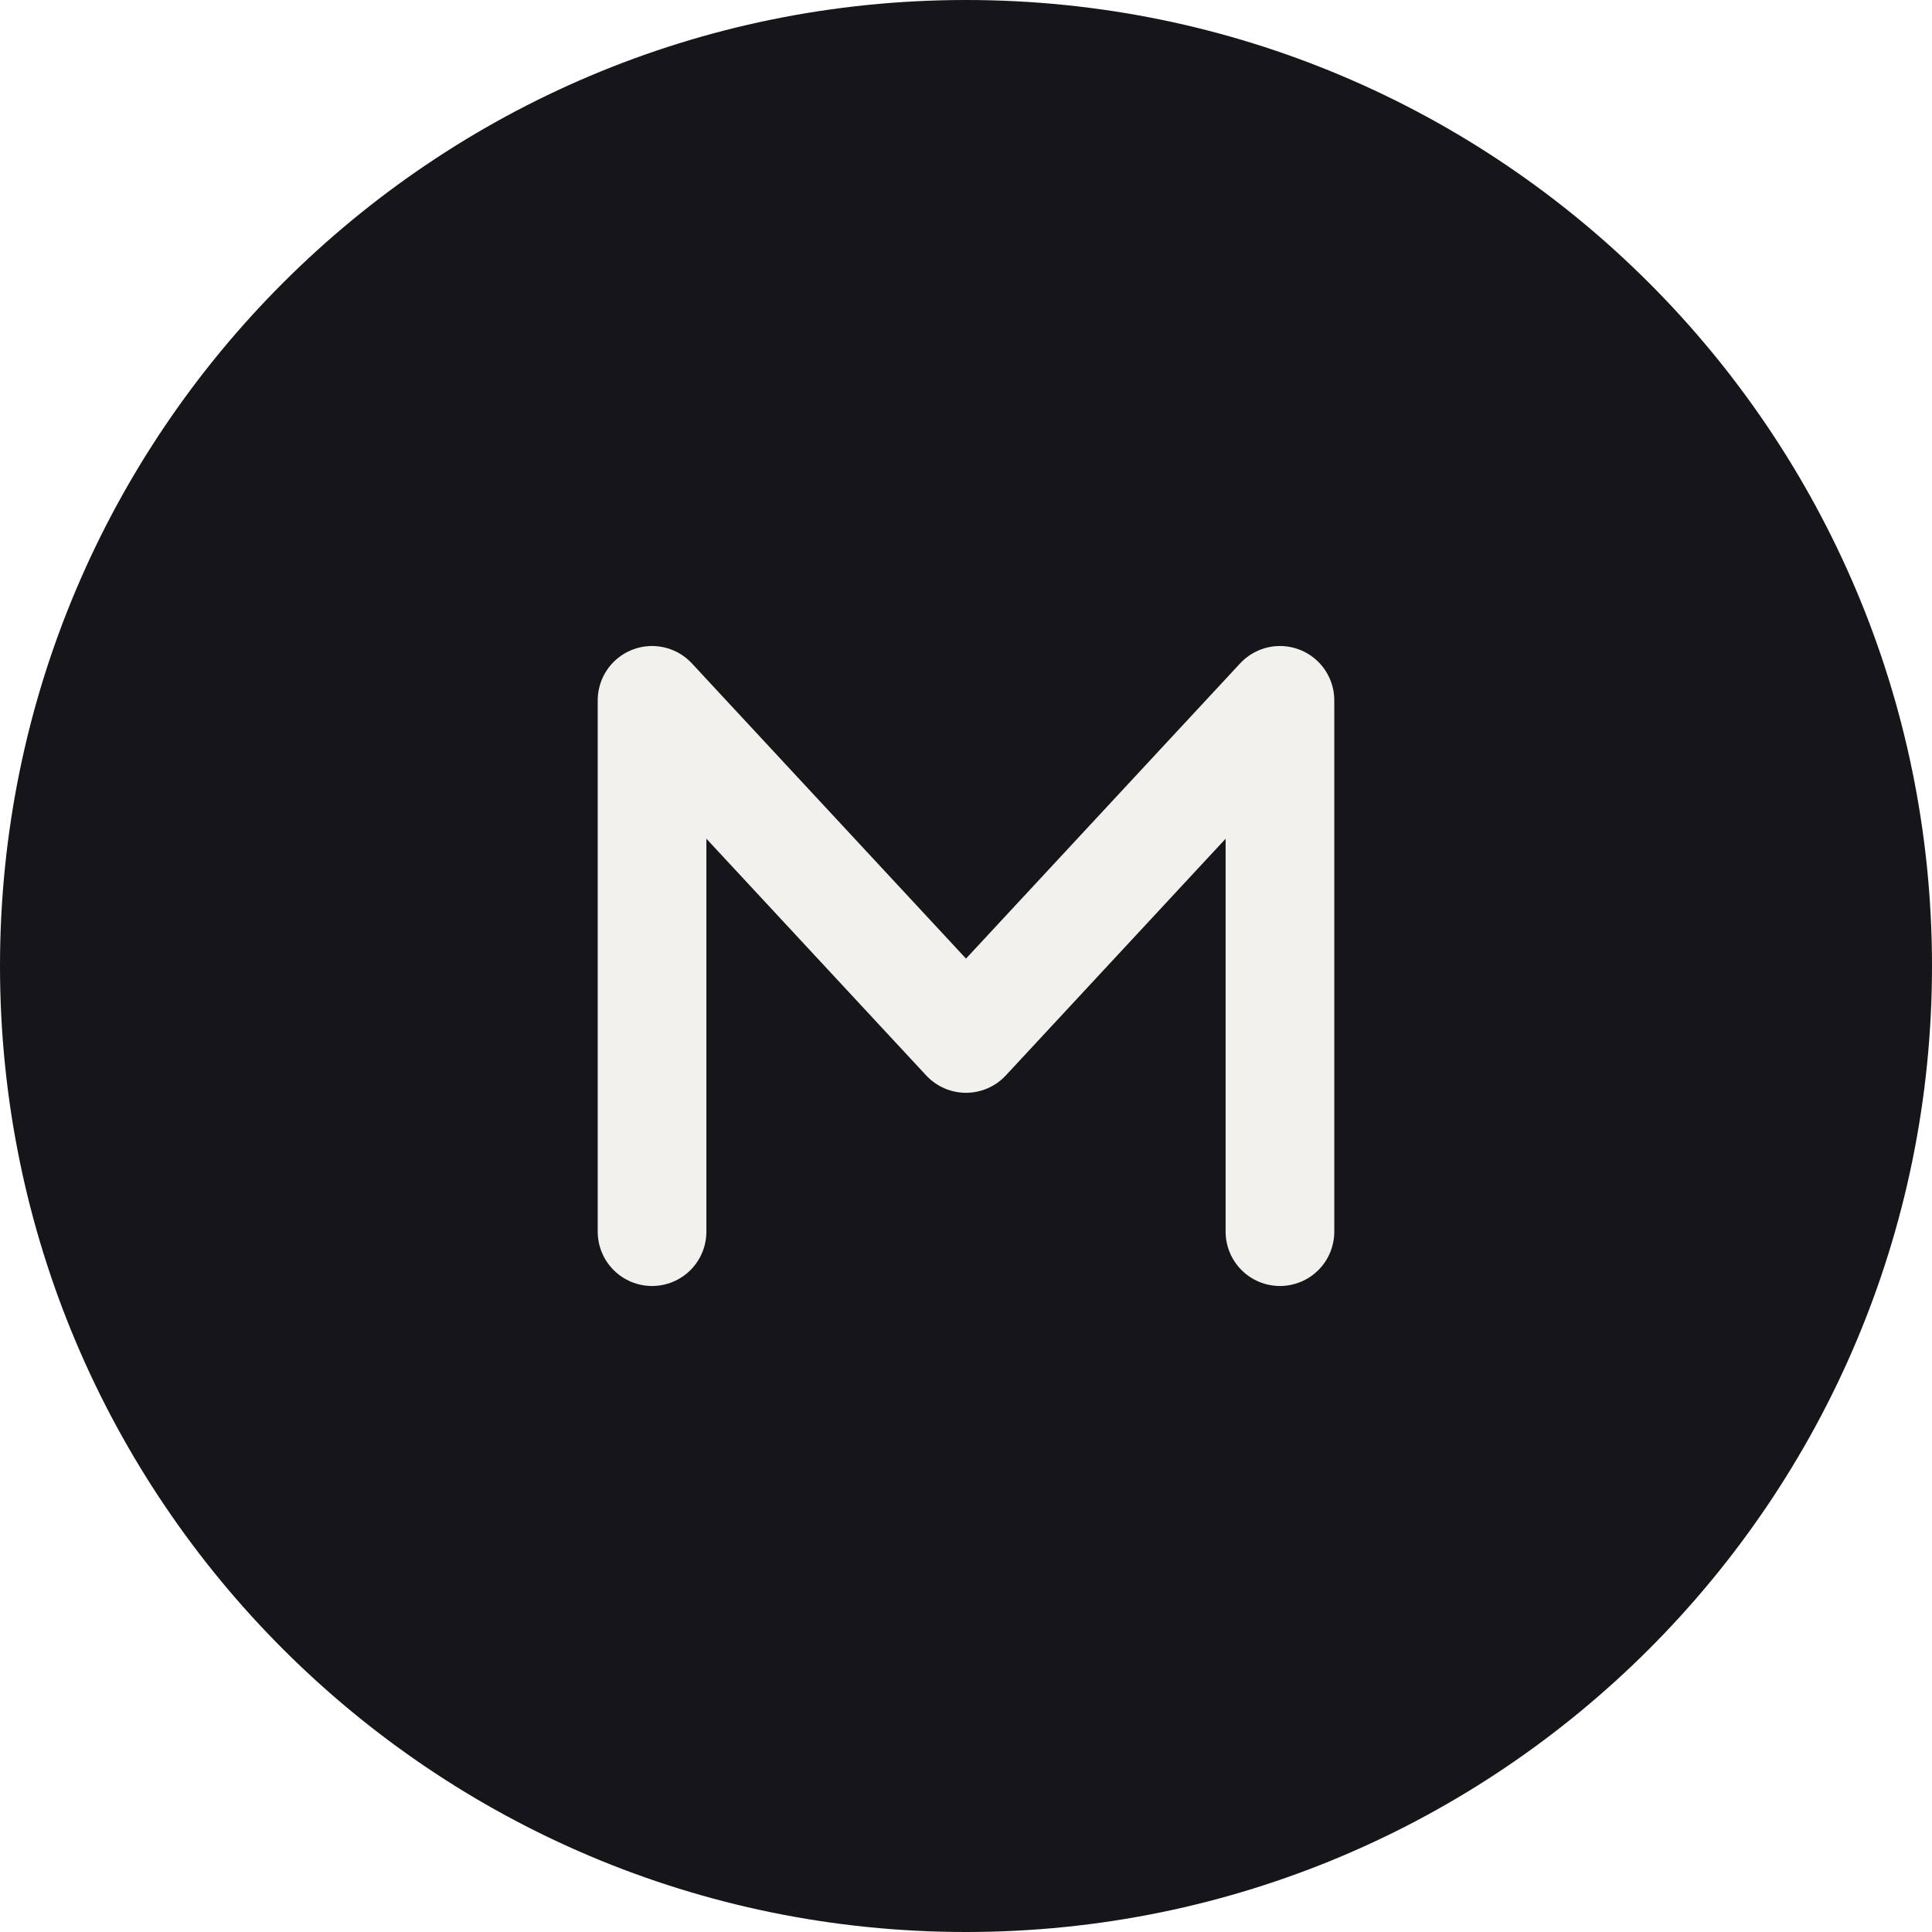
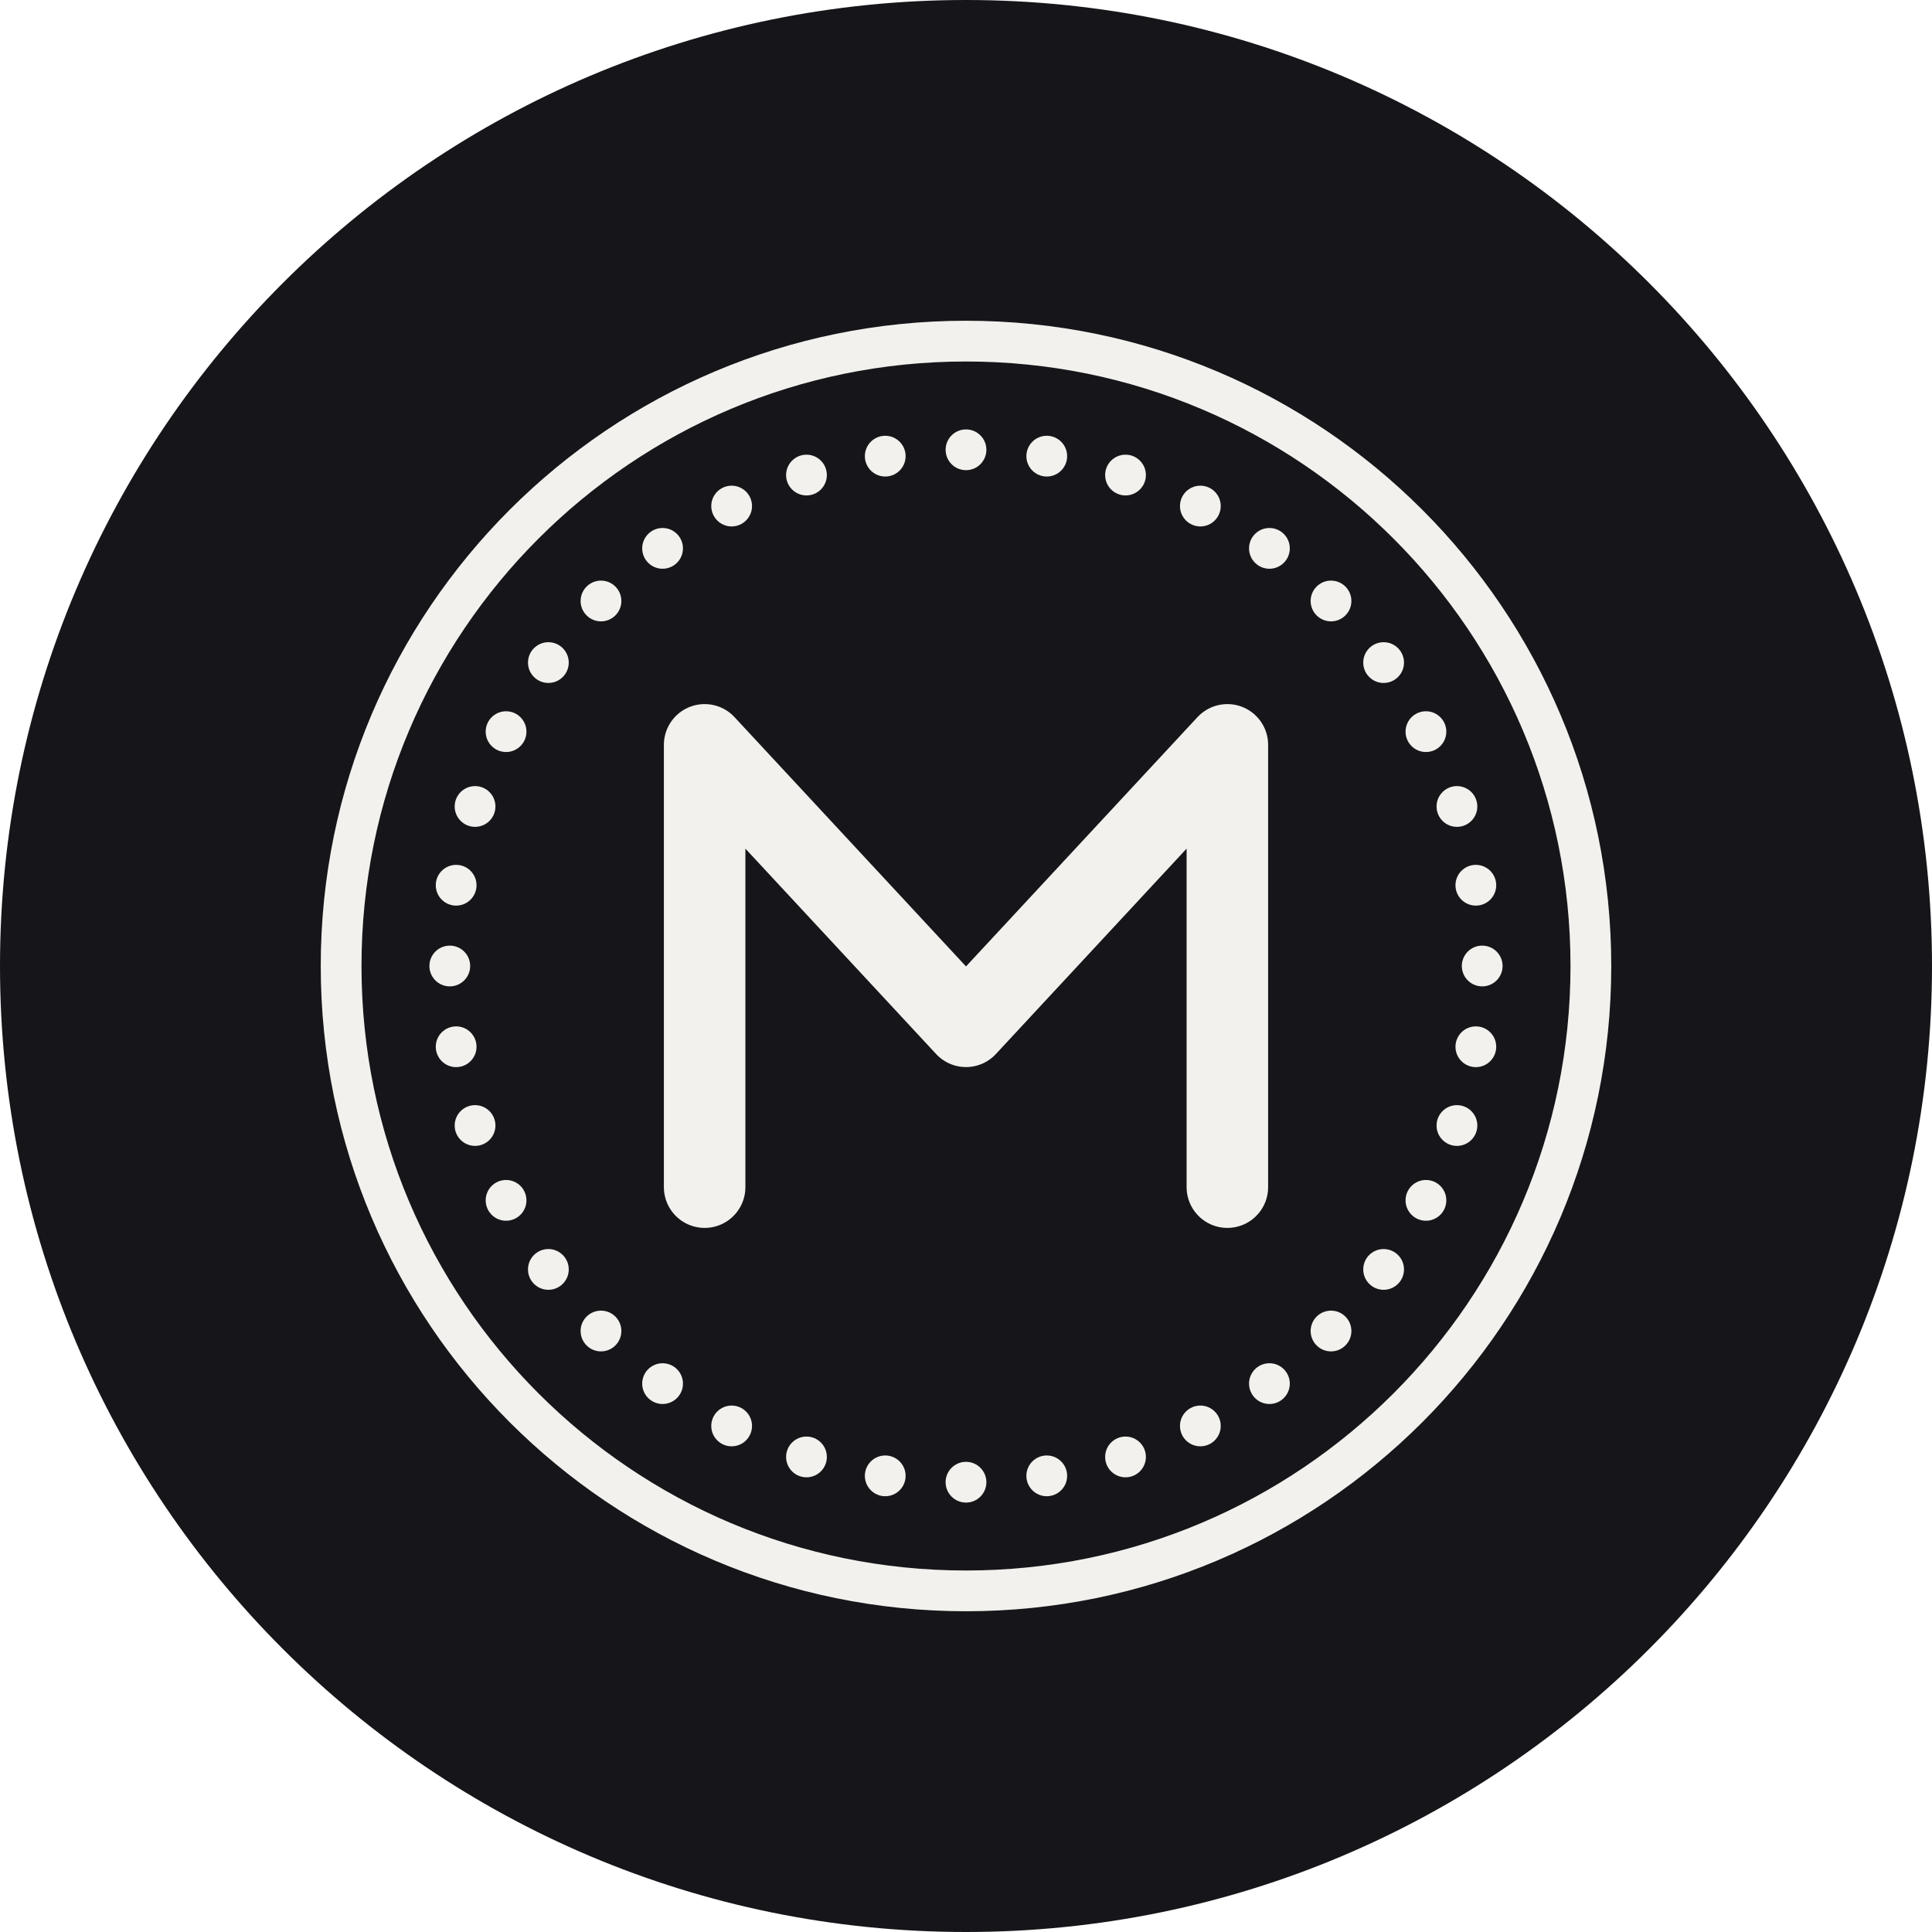
<svg xmlns="http://www.w3.org/2000/svg" viewBox="0 0 512 512" width="512" height="512">
  <circle cx="256" cy="256" r="256" fill="#16161A" />
-   <g transform="translate(96,96) scale(3.2)">
-     <polyline points="24,72 24,28 50,56 76,28 76,72" fill="none" stroke="#F2F1ED" stroke-width="9" stroke-linecap="round" stroke-linejoin="round" />
+   <g transform="translate(76,76) scale(3.6)">
+     <circle cx="50" cy="50" r="46" fill="none" stroke="#F2F1ED" stroke-width="3" />
+     <circle cx="88" cy="50" r="1.5" fill="#F2F1ED" />
+     <circle cx="87.532" cy="55.945" r="1.5" fill="#F2F1ED" />
+     <circle cx="86.14" cy="61.743" r="1.5" fill="#F2F1ED" />
+     <circle cx="83.858" cy="67.252" r="1.5" fill="#F2F1ED" />
+     <circle cx="80.743" cy="72.336" r="1.5" fill="#F2F1ED" />
+     <circle cx="76.87" cy="76.87" r="1.5" fill="#F2F1ED" />
+     <circle cx="72.336" cy="80.743" r="1.5" fill="#F2F1ED" />
+     <circle cx="67.252" cy="83.858" r="1.5" fill="#F2F1ED" />
+     <circle cx="61.743" cy="86.14" r="1.5" fill="#F2F1ED" />
+     <circle cx="55.945" cy="87.532" r="1.5" fill="#F2F1ED" />
+     <circle cx="50" cy="88" r="1.5" fill="#F2F1ED" />
+     <circle cx="44.055" cy="87.532" r="1.5" fill="#F2F1ED" />
+     <circle cx="38.257" cy="86.14" r="1.5" fill="#F2F1ED" />
+     <circle cx="32.748" cy="83.858" r="1.5" fill="#F2F1ED" />
+     <circle cx="27.664" cy="80.743" r="1.5" fill="#F2F1ED" />
+     <circle cx="23.13" cy="76.87" r="1.5" fill="#F2F1ED" />
+     <circle cx="19.257" cy="72.336" r="1.5" fill="#F2F1ED" />
+     <circle cx="16.142" cy="67.252" r="1.5" fill="#F2F1ED" />
+     <circle cx="13.86" cy="61.743" r="1.5" fill="#F2F1ED" />
+     <circle cx="12.468" cy="55.945" r="1.5" fill="#F2F1ED" />
+     <circle cx="12" cy="50" r="1.5" fill="#F2F1ED" />
+     <circle cx="12.468" cy="44.055" r="1.5" fill="#F2F1ED" />
+     <circle cx="13.86" cy="38.257" r="1.5" fill="#F2F1ED" />
+     <circle cx="16.142" cy="32.748" r="1.5" fill="#F2F1ED" />
+     <circle cx="19.257" cy="27.664" r="1.5" fill="#F2F1ED" />
+     <circle cx="23.13" cy="23.13" r="1.5" fill="#F2F1ED" />
+     <circle cx="27.664" cy="19.257" r="1.5" fill="#F2F1ED" />
+     <circle cx="32.748" cy="16.142" r="1.5" fill="#F2F1ED" />
+     <circle cx="38.257" cy="13.86" r="1.5" fill="#F2F1ED" />
+     <circle cx="44.055" cy="12.468" r="1.5" fill="#F2F1ED" />
+     <circle cx="50" cy="12" r="1.5" fill="#F2F1ED" />
+     <circle cx="55.945" cy="12.468" r="1.5" fill="#F2F1ED" />
+     <circle cx="61.743" cy="13.86" r="1.5" fill="#F2F1ED" />
+     <circle cx="67.252" cy="16.142" r="1.5" fill="#F2F1ED" />
+     <circle cx="72.336" cy="19.257" r="1.5" fill="#F2F1ED" />
+     <circle cx="76.87" cy="23.13" r="1.5" fill="#F2F1ED" />
+     <circle cx="80.743" cy="27.664" r="1.5" fill="#F2F1ED" />
+     <circle cx="83.858" cy="32.748" r="1.5" fill="#F2F1ED" />
+     <circle cx="86.14" cy="38.257" r="1.5" fill="#F2F1ED" />
+     <circle cx="87.532" cy="44.055" r="1.5" fill="#F2F1ED" />
+     <polyline points="30.76,66.28 30.76,33.72 50,54.44 69.24,33.72 69.24,66.28" fill="none" stroke="#F2F1ED" stroke-width="6" stroke-linecap="round" stroke-linejoin="round" />
  </g>
</svg>
